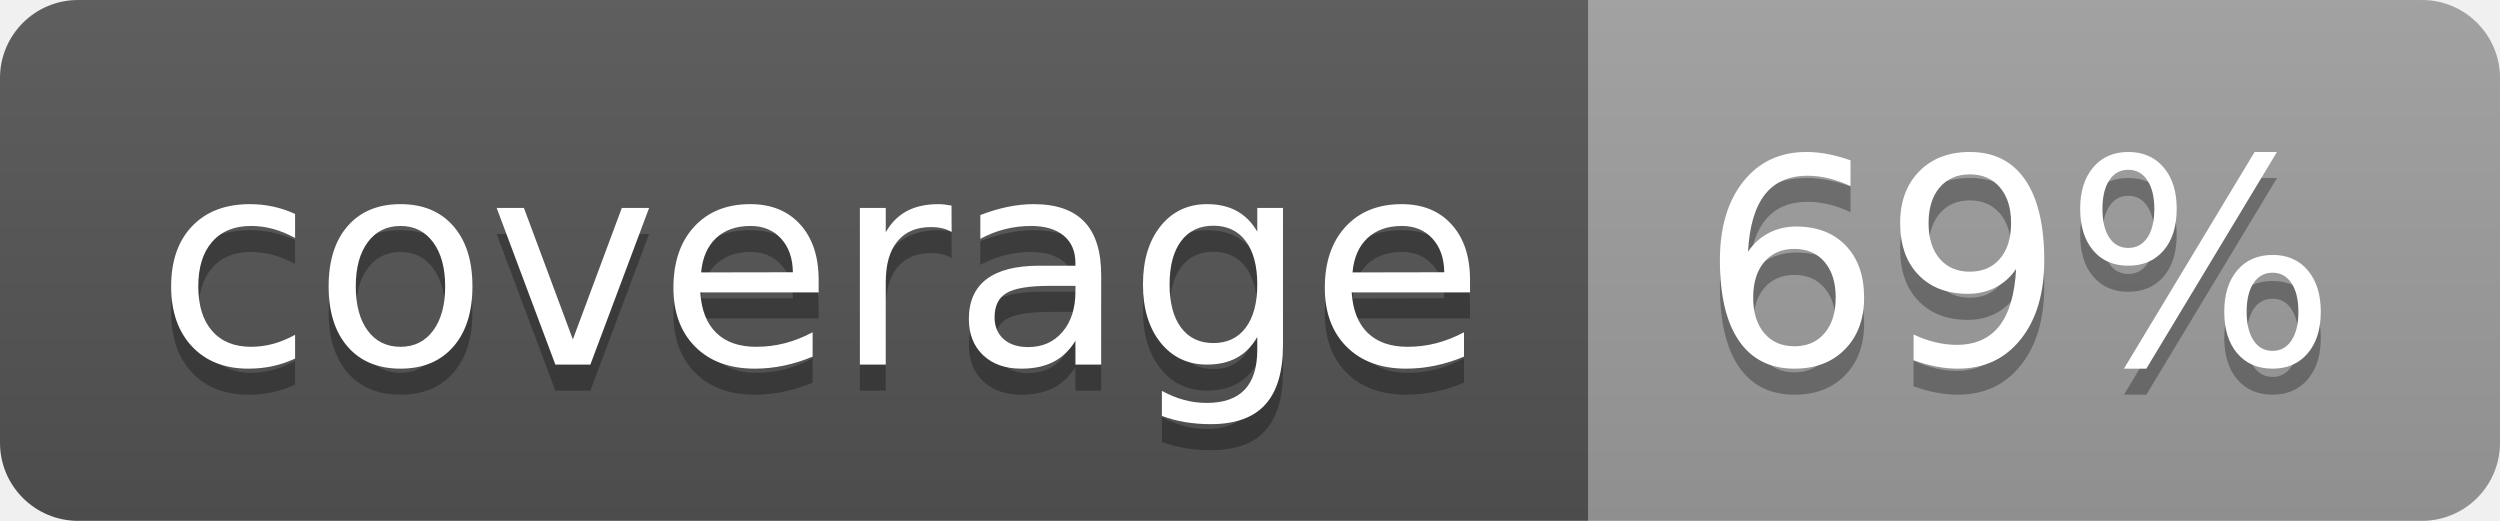
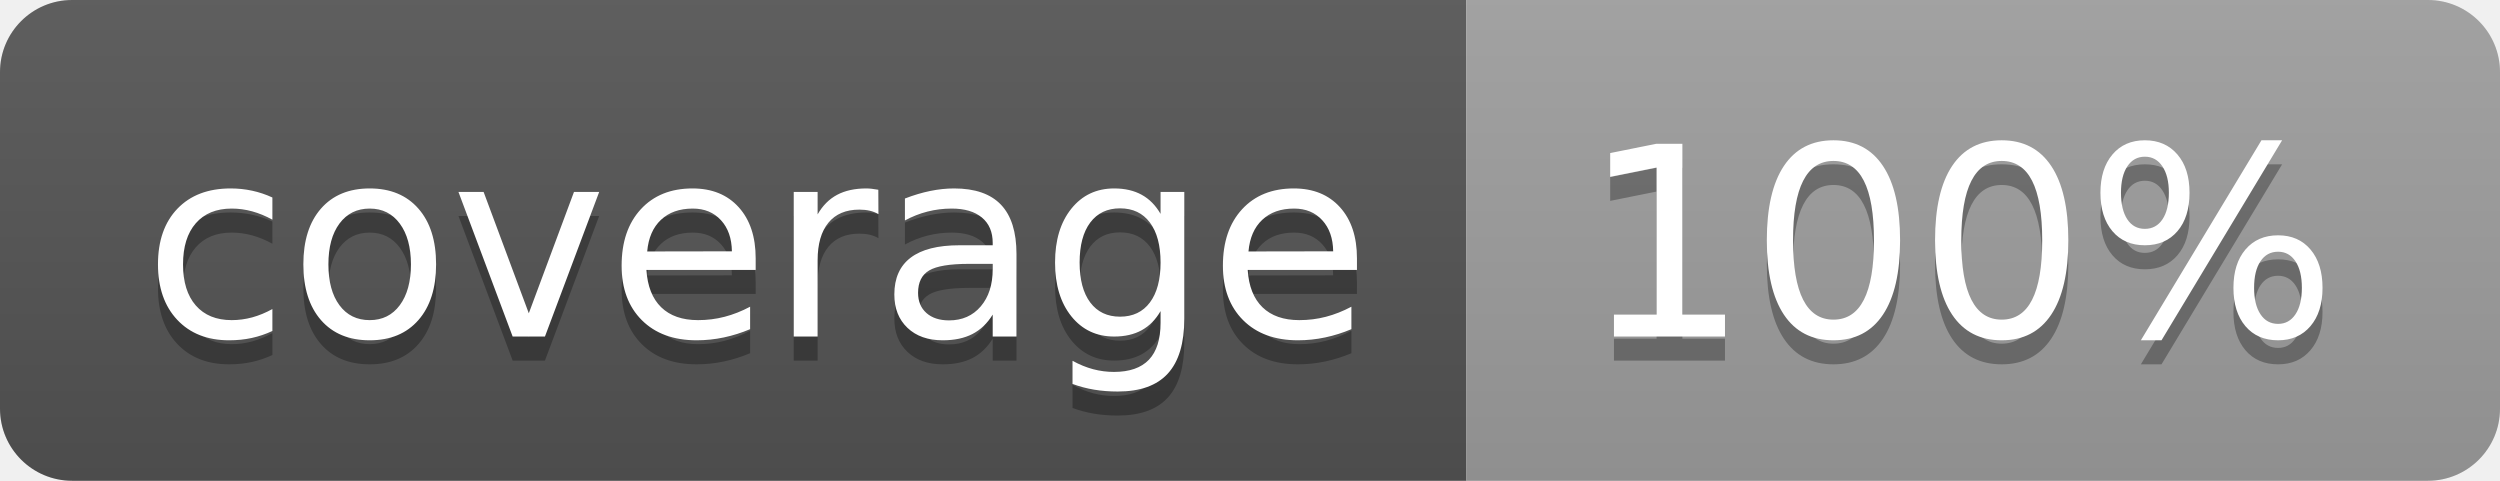
- <svg xmlns="http://www.w3.org/2000/svg" width="96" height="20">
+ <svg xmlns="http://www.w3.org/2000/svg" width="104" height="20">
  <linearGradient id="b" x2="0" y2="100%">
    <stop offset="0" stop-color="#bbb" stop-opacity=".1" />
    <stop offset="1" stop-opacity=".1" />
  </linearGradient>
  <clipPath id="a">
-     <rect width="96" height="20" rx="3" fill="#fff" />
+     <rect width="104" height="20" rx="3" fill="#fff" />
  </clipPath>
  <g clip-path="url(#a)">
    <path fill="#555" d="M0 0h61v20H0z" />
-     <path fill="#9F9F9F" d="M61 0h35v20H61z" />
-     <path fill="url(#b)" d="M0 0h96v20H0z" />
+     <path fill="#9F9F9F" d="M61 0h43v20H61z" />
+     <path fill="url(#b)" d="M0 0h104v20H0z" />
  </g>
  <g fill="#fff" text-anchor="middle" font-family="DejaVu Sans,Verdana,Geneva,sans-serif" font-size="110">
    <text x="315" y="150" fill="#010101" fill-opacity=".3" transform="scale(.1)" textLength="510">coverage</text>
    <text x="315" y="140" transform="scale(.1)" textLength="510">coverage</text>
-     <text x="775" y="150" fill="#010101" fill-opacity=".3" transform="scale(.1)" textLength="250">69%</text>
-     <text x="775" y="140" transform="scale(.1)" textLength="250">69%</text>
+     <text x="815" y="150" fill="#010101" fill-opacity=".3" transform="scale(.1)" textLength="330">100%</text>
+     <text x="815" y="140" transform="scale(.1)" textLength="330">100%</text>
  </g>
</svg>
